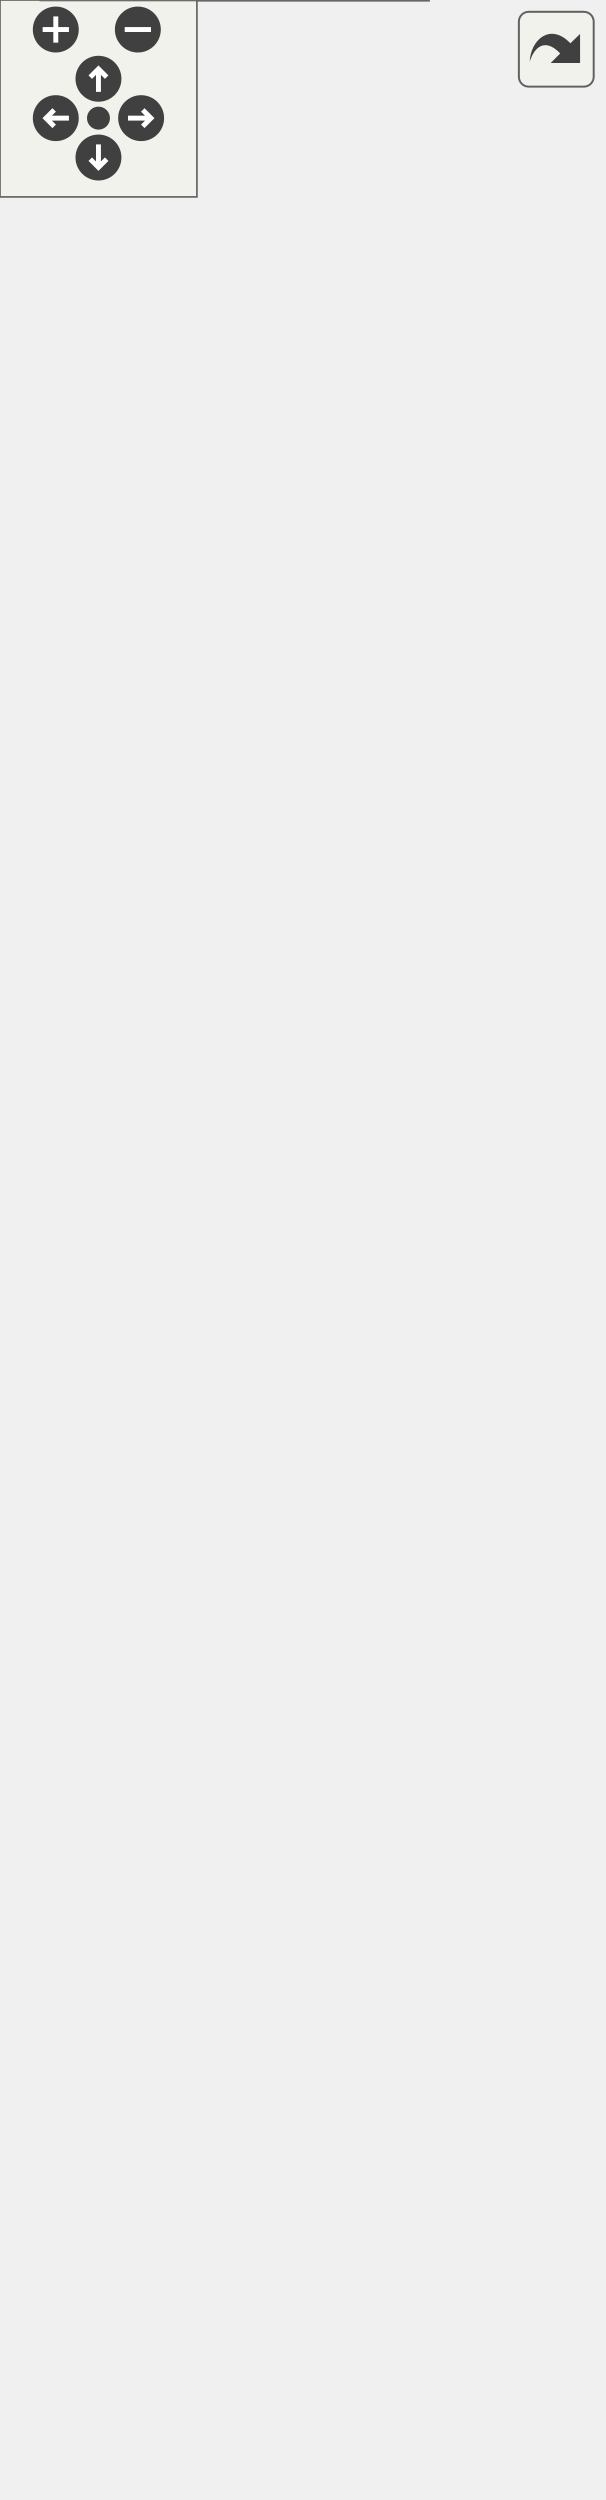
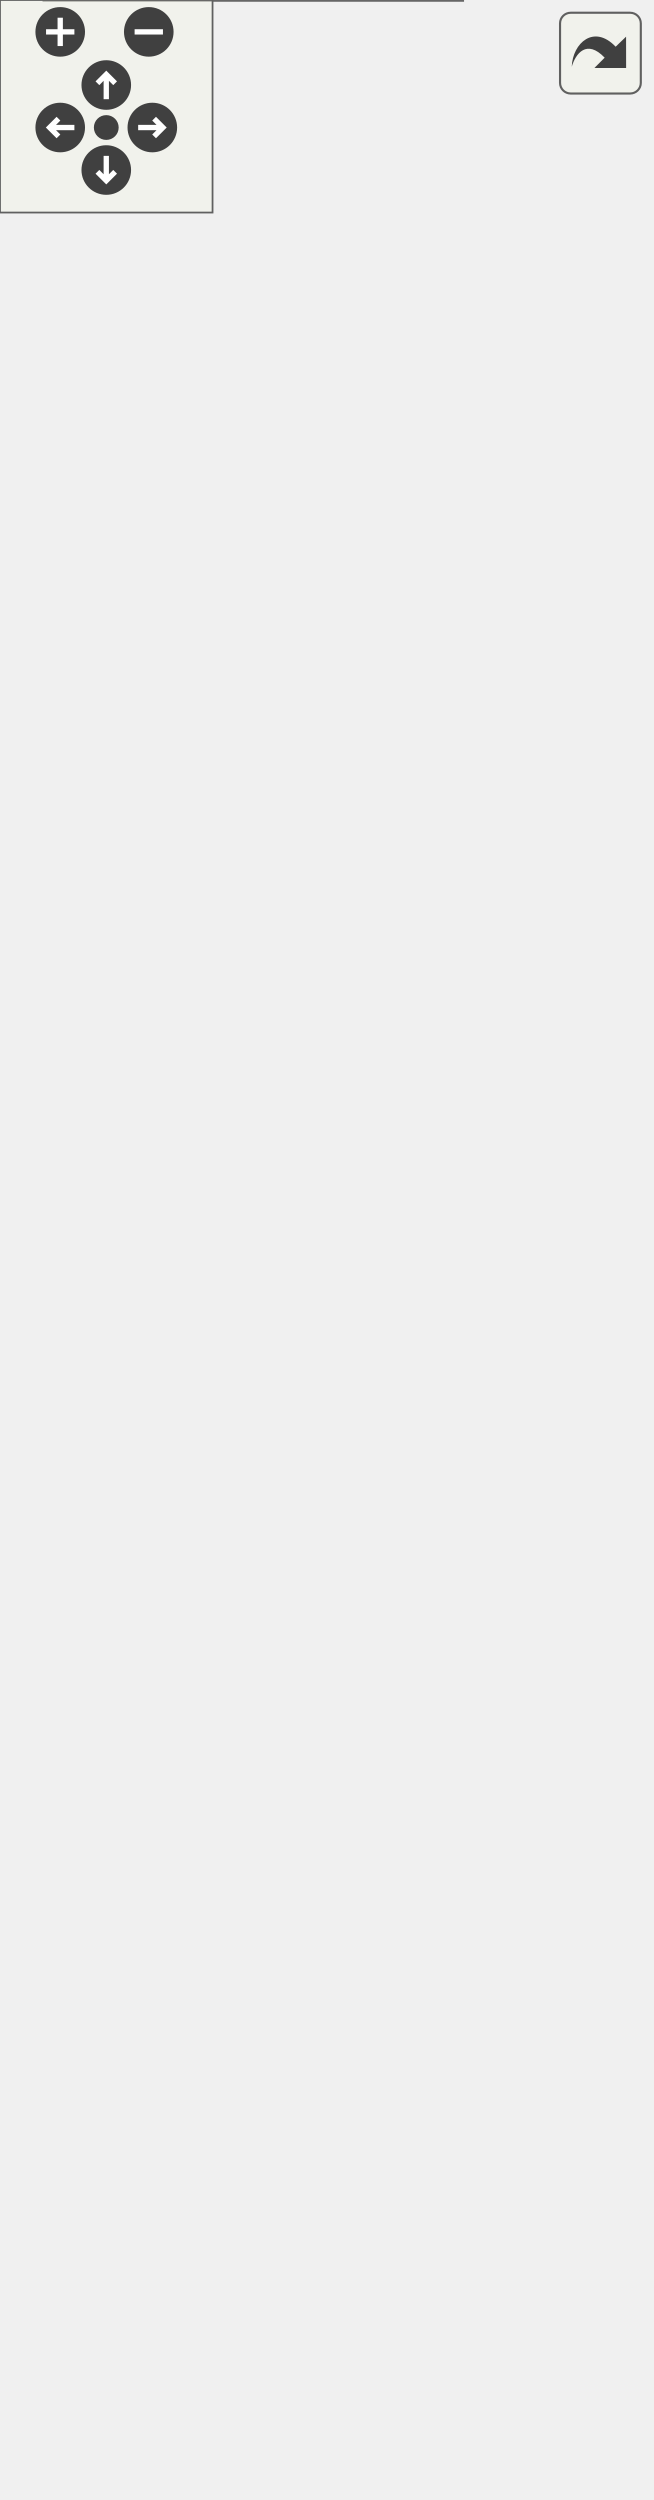
<svg xmlns="http://www.w3.org/2000/svg" xmlns:xlink="http://www.w3.org/1999/xlink" id="main" version="1.1" xml:space="preserve">
  <style type="text/css">
.edge:hover path { stroke: red; }
.edge:hover polygon { stroke: red; fill: red; }
</style>
  <defs>
    <circle id="rim" cx="0" cy="0" r="7" />
    <circle id="rim2" cx="0" cy="0" r="3.5" />
    <g id="zoomPlus">
      <use xlink:href="#rim" fill="#404040">
        <set attributeName="fill" to="#808080" begin="zoomplus.mouseover" end="zoomplus.mouseout" />
      </use>
      <path d="M-4,0h8M0,-4v8" fill="none" stroke="white" stroke-width="1.5" pointer-events="none" />
    </g>
    <g id="zoomMin">
      <use xlink:href="#rim" fill="#404040">
        <set attributeName="fill" to="#808080" begin="zoomminus.mouseover" end="zoomminus.mouseout" />
      </use>
      <path d="M-4,0h8" fill="none" stroke="white" stroke-width="1.5" pointer-events="none" />
    </g>
    <g id="dirArrow">
      <path fill="none" stroke="white" stroke-width="1.5" d="M0,-3.0v7 M-2.5,-0.5L0,-3.0L2.5,-0.5" />
    </g>
    <g id="resetDef">
      <use xlink:href="#rim2" fill="#404040">
        <set attributeName="fill" to="#808080" begin="reset.mouseover" end="reset.mouseout" />
      </use>
    </g>
  </defs>
  <svg id="graph" class="graph">
    <g id="viewport">
      <g id="node1" class="node">
        <g id="a_node1">
          <a xlink:title=" ">
            <polygon fill="#999999" stroke="#666666" points="130.5,-19 12.5,-19 12.5,0 130.5,0 130.5,-19" />
            <text text-anchor="middle" x="71.5" y="-7" font-family="Helvetica,sans-Serif" font-size="10.00">TranslatorIndonesian</text>
          </a>
        </g>
      </g>
      <g id="node2" class="node">
        <g id="a_node2">
          <a xlink:href="../../de/d49/class_translator_adapter__1__8__0.html" target="_top" xlink:title="Adapter class for languages that only contain translations up to version 1.8.0.">
            <polygon fill="white" stroke="#666666" points="140,-75 3,-75 3,-56 140,-56 140,-75" />
            <text text-anchor="middle" x="71.5" y="-63" font-family="Helvetica,sans-Serif" font-size="10.00">TranslatorAdapter_1_8_0</text>
          </a>
        </g>
      </g>
      <g id="edge1" class="edge">
        <path fill="none" stroke="#63b8ff" d="M71.5,-45.3C71.5,-36.41 71.5,-26.28 71.5,-19.25" />
        <polygon fill="#63b8ff" stroke="#63b8ff" points="68,-45.58 71.5,-55.58 75,-45.58 68,-45.58" />
      </g>
      <g id="node3" class="node">
        <g id="a_node3">
          <a xlink:href="../../d2/d75/class_translator_adapter__1__8__2.html" target="_top" xlink:title=" ">
            <polygon fill="white" stroke="#666666" points="140,-131 3,-131 3,-112 140,-112 140,-131" />
            <text text-anchor="middle" x="71.5" y="-119" font-family="Helvetica,sans-Serif" font-size="10.00">TranslatorAdapter_1_8_2</text>
          </a>
        </g>
      </g>
      <g id="edge2" class="edge">
        <path fill="none" stroke="#63b8ff" d="M71.5,-101.3C71.5,-92.41 71.5,-82.28 71.5,-75.25" />
        <polygon fill="#63b8ff" stroke="#63b8ff" points="68,-101.58 71.5,-111.58 75,-101.58 68,-101.58" />
      </g>
      <g id="node4" class="node">
        <g id="a_node4">
          <a xlink:href="../../de/d2f/class_translator_adapter__1__8__4.html" target="_top" xlink:title=" ">
            <polygon fill="white" stroke="#666666" points="140,-187 3,-187 3,-168 140,-168 140,-187" />
            <text text-anchor="middle" x="71.5" y="-175" font-family="Helvetica,sans-Serif" font-size="10.00">TranslatorAdapter_1_8_4</text>
          </a>
        </g>
      </g>
      <g id="edge3" class="edge">
        <path fill="none" stroke="#63b8ff" d="M71.5,-157.3C71.5,-148.41 71.5,-138.28 71.5,-131.25" />
        <polygon fill="#63b8ff" stroke="#63b8ff" points="68,-157.58 71.5,-167.58 75,-157.58 68,-157.58" />
      </g>
      <g id="node5" class="node">
        <g id="a_node5">
          <a xlink:href="../../d4/d2e/class_translator_adapter__1__8__15.html" target="_top" xlink:title=" ">
            <polygon fill="white" stroke="#666666" points="143,-243 0,-243 0,-224 143,-224 143,-243" />
            <text text-anchor="middle" x="71.5" y="-231" font-family="Helvetica,sans-Serif" font-size="10.00">TranslatorAdapter_1_8_15</text>
          </a>
        </g>
      </g>
      <g id="edge4" class="edge">
        <path fill="none" stroke="#63b8ff" d="M71.5,-213.3C71.5,-204.41 71.5,-194.28 71.5,-187.25" />
        <polygon fill="#63b8ff" stroke="#63b8ff" points="68,-213.58 71.5,-223.58 75,-213.58 68,-213.58" />
      </g>
      <g id="node6" class="node">
        <g id="a_node6">
          <a xlink:href="../../de/dde/class_translator_adapter__1__8__19.html" target="_top" xlink:title=" ">
            <polygon fill="white" stroke="#666666" points="143,-299 0,-299 0,-280 143,-280 143,-299" />
            <text text-anchor="middle" x="71.5" y="-287" font-family="Helvetica,sans-Serif" font-size="10.00">TranslatorAdapter_1_8_19</text>
          </a>
        </g>
      </g>
      <g id="edge5" class="edge">
        <path fill="none" stroke="#63b8ff" d="M71.5,-269.3C71.5,-260.41 71.5,-250.28 71.5,-243.25" />
        <polygon fill="#63b8ff" stroke="#63b8ff" points="68,-269.58 71.5,-279.58 75,-269.58 68,-269.58" />
      </g>
      <g id="node7" class="node">
        <g id="a_node7">
          <a xlink:href="../../d3/d2e/class_translator_adapter__1__9__2.html" target="_top" xlink:title=" ">
            <polygon fill="white" stroke="#666666" points="140,-355 3,-355 3,-336 140,-336 140,-355" />
            <text text-anchor="middle" x="71.5" y="-343" font-family="Helvetica,sans-Serif" font-size="10.00">TranslatorAdapter_1_9_2</text>
          </a>
        </g>
      </g>
      <g id="edge6" class="edge">
        <path fill="none" stroke="#63b8ff" d="M71.5,-325.3C71.5,-316.41 71.5,-306.28 71.5,-299.25" />
        <polygon fill="#63b8ff" stroke="#63b8ff" points="68,-325.58 71.5,-335.58 75,-325.58 68,-325.58" />
      </g>
      <g id="node8" class="node">
        <g id="a_node8">
          <a xlink:href="../../d0/d33/class_translator_adapter__1__9__4.html" target="_top" xlink:title=" ">
            <polygon fill="white" stroke="#666666" points="140,-411 3,-411 3,-392 140,-392 140,-411" />
            <text text-anchor="middle" x="71.5" y="-399" font-family="Helvetica,sans-Serif" font-size="10.00">TranslatorAdapter_1_9_4</text>
          </a>
        </g>
      </g>
      <g id="edge7" class="edge">
        <path fill="none" stroke="#63b8ff" d="M71.5,-381.3C71.5,-372.41 71.5,-362.28 71.5,-355.25" />
        <polygon fill="#63b8ff" stroke="#63b8ff" points="68,-381.58 71.5,-391.58 75,-381.58 68,-381.58" />
      </g>
      <g id="node9" class="node">
        <g id="a_node9">
          <a xlink:href="../../dd/dba/class_translator_adapter__1__9__5.html" target="_top" xlink:title=" ">
            <polygon fill="white" stroke="#666666" points="140,-467 3,-467 3,-448 140,-448 140,-467" />
            <text text-anchor="middle" x="71.5" y="-455" font-family="Helvetica,sans-Serif" font-size="10.00">TranslatorAdapter_1_9_5</text>
          </a>
        </g>
      </g>
      <g id="edge8" class="edge">
        <path fill="none" stroke="#63b8ff" d="M71.5,-437.3C71.5,-428.41 71.5,-418.28 71.5,-411.25" />
        <polygon fill="#63b8ff" stroke="#63b8ff" points="68,-437.58 71.5,-447.58 75,-437.58 68,-437.58" />
      </g>
      <g id="node10" class="node">
        <g id="a_node10">
-           <a xlink:href="../../db/d71/class_translator_adapter__1__9__6.html" target="_top" xlink:title=" ">
-             <polygon fill="white" stroke="#666666" points="140,-523 3,-523 3,-504 140,-504 140,-523" />
-             <text text-anchor="middle" x="71.5" y="-511" font-family="Helvetica,sans-Serif" font-size="10.00">TranslatorAdapter_1_9_6</text>
+           <a xlink:href="../../db/d6c/class_translator_adapter_base.html" target="_top" xlink:title="Base of the translator adapter tree.">
+             <polygon fill="white" stroke="#666666" points="135,-523 8,-523 8,-504 135,-504 135,-523" />
+             <text text-anchor="middle" x="71.5" y="-511" font-family="Helvetica,sans-Serif" font-size="10.00">TranslatorAdapterBase</text>
          </a>
        </g>
      </g>
      <g id="edge9" class="edge">
        <path fill="none" stroke="#63b8ff" d="M71.5,-493.3C71.5,-484.41 71.5,-474.28 71.5,-467.25" />
        <polygon fill="#63b8ff" stroke="#63b8ff" points="68,-493.58 71.5,-503.58 75,-493.58 68,-493.58" />
      </g>
      <g id="node11" class="node">
        <g id="a_node11">
-           <a xlink:href="../../db/d6c/class_translator_adapter_base.html" target="_top" xlink:title="Base of the translator adapter tree.">
-             <polygon fill="white" stroke="#666666" points="135,-579 8,-579 8,-560 135,-560 135,-579" />
-             <text text-anchor="middle" x="71.5" y="-567" font-family="Helvetica,sans-Serif" font-size="10.00">TranslatorAdapterBase</text>
+           <a xlink:href="../../d8/dfb/class_translator.html" target="_top" xlink:title="Abstract base class for all translatable text fragments.">
+             <polygon fill="white" stroke="#666666" points="100,-645 35,-645 35,-626 100,-626 100,-645" />
+             <text text-anchor="middle" x="67.5" y="-633" font-family="Helvetica,sans-Serif" font-size="10.00">Translator</text>
          </a>
        </g>
      </g>
      <g id="edge10" class="edge">
-         <path fill="none" stroke="#63b8ff" d="M71.5,-549.3C71.5,-540.41 71.5,-530.28 71.5,-523.25" />
-         <polygon fill="#63b8ff" stroke="#63b8ff" points="68,-549.58 71.5,-559.58 75,-549.58 68,-549.58" />
+         <path fill="none" stroke="#63b8ff" d="M68.13,-615.65C69.01,-589.22 70.57,-542.26 71.21,-523.05" />
+         <polygon fill="#63b8ff" stroke="#63b8ff" points="64.62,-615.76 67.79,-625.87 71.62,-615.99 64.62,-615.76" />
      </g>
      <g id="node12" class="node">
        <g id="a_node12">
-           <a xlink:href="../../d8/dfb/class_translator.html" target="_top" xlink:title="Abstract base class for all translatable text fragments.">
-             <polygon fill="white" stroke="#666666" points="100,-701 35,-701 35,-682 100,-682 100,-701" />
-             <text text-anchor="middle" x="67.5" y="-689" font-family="Helvetica,sans-Serif" font-size="10.00">Translator</text>
-           </a>
-         </g>
+           <a xlink:href="../../d6/d78/class_translator_english.html" target="_top" xlink:title=" ">
+             <polygon fill="white" stroke="#666666" points="183.5,-589 83.5,-589 83.5,-570 183.5,-570 183.5,-589" />
+             <text text-anchor="middle" x="133.5" y="-577" font-family="Helvetica,sans-Serif" font-size="10.00">TranslatorEnglish</text>
+           </a>
+         </g>
+       </g>
+       <g id="edge12" class="edge">
+         <path fill="none" stroke="#63b8ff" d="M86.05,-619.32C97.88,-609.65 112.79,-597.45 122.7,-589.33" />
+         <polygon fill="#63b8ff" stroke="#63b8ff" points="83.63,-616.78 78.1,-625.82 88.06,-622.2 83.63,-616.78" />
      </g>
      <g id="edge11" class="edge">
-         <path fill="none" stroke="#63b8ff" d="M68.13,-671.65C69.01,-645.22 70.57,-598.26 71.21,-579.05" />
-         <polygon fill="#63b8ff" stroke="#63b8ff" points="64.62,-671.76 67.79,-681.87 71.62,-671.99 64.62,-671.76" />
-       </g>
-       <g id="node13" class="node">
-         <g id="a_node13">
-           <a xlink:href="../../d6/d78/class_translator_english.html" target="_top" xlink:title=" ">
-             <polygon fill="white" stroke="#666666" points="183.5,-645 83.5,-645 83.5,-626 183.5,-626 183.5,-645" />
-             <text text-anchor="middle" x="133.5" y="-633" font-family="Helvetica,sans-Serif" font-size="10.00">TranslatorEnglish</text>
-           </a>
-         </g>
-       </g>
-       <g id="edge13" class="edge">
-         <path fill="none" stroke="#63b8ff" d="M86.05,-675.32C97.88,-665.65 112.79,-653.45 122.7,-645.33" />
-         <polygon fill="#63b8ff" stroke="#63b8ff" points="83.63,-672.78 78.1,-681.82 88.06,-678.2 83.63,-672.78" />
-       </g>
-       <g id="edge12" class="edge">
-         <path fill="none" stroke="#9a32cd" stroke-dasharray="5,2" d="M117.98,-618.48C106.01,-606.12 89.9,-589.49 80.13,-579.41" />
-         <polygon fill="#9a32cd" stroke="#9a32cd" points="115.67,-621.12 125.14,-625.87 120.69,-616.25 115.67,-621.12" />
-         <text text-anchor="middle" x="125" y="-600" font-family="Helvetica,sans-Serif" font-size="10.00" fill="grey"> english</text>
+         <path fill="none" stroke="#9a32cd" stroke-dasharray="5,2" d="M117.98,-562.48C106.01,-550.12 89.9,-533.49 80.13,-523.41" />
+         <polygon fill="#9a32cd" stroke="#9a32cd" points="115.67,-565.12 125.14,-569.87 120.69,-560.25 115.67,-565.12" />
+         <text text-anchor="middle" x="125" y="-544" font-family="Helvetica,sans-Serif" font-size="10.00" fill="grey"> english</text>
      </g>
    </g>
  </svg>
  <g id="navigator" transform="translate(0 0)" fill="#404254">
    <rect fill="#f2f5e9" fill-opacity="0.5" stroke="#606060" stroke-width=".5" x="0" y="0" width="60" height="60" />
    <use id="zoomplus" xlink:href="#zoomPlus" x="17" y="9" />
    <use id="zoomminus" xlink:href="#zoomMin" x="42" y="9" />
    <use id="reset" xlink:href="#resetDef" x="30" y="36" />
    <g id="arrowUp" xlink:href="#dirArrow" transform="translate(30 24)">
      <use xlink:href="#rim" fill="#404040">
        <set attributeName="fill" to="#808080" begin="arrowUp.mouseover" end="arrowUp.mouseout" />
      </use>
      <path fill="none" stroke="white" stroke-width="1.5" d="M0,-3.0v7 M-2.5,-0.5L0,-3.0L2.5,-0.5" />
    </g>
    <g id="arrowRight" xlink:href="#dirArrow" transform="rotate(90) translate(36 -43)">
      <use xlink:href="#rim" fill="#404040">
        <set attributeName="fill" to="#808080" begin="arrowRight.mouseover" end="arrowRight.mouseout" />
      </use>
      <path fill="none" stroke="white" stroke-width="1.5" d="M0,-3.0v7 M-2.5,-0.5L0,-3.0L2.5,-0.5" />
    </g>
    <g id="arrowDown" xlink:href="#dirArrow" transform="rotate(180) translate(-30 -48)">
      <use xlink:href="#rim" fill="#404040">
        <set attributeName="fill" to="#808080" begin="arrowDown.mouseover" end="arrowDown.mouseout" />
      </use>
      <path fill="none" stroke="white" stroke-width="1.5" d="M0,-3.0v7 M-2.5,-0.5L0,-3.0L2.5,-0.5" />
    </g>
    <g id="arrowLeft" xlink:href="#dirArrow" transform="rotate(270) translate(-36 17)">
      <use xlink:href="#rim" fill="#404040">
        <set attributeName="fill" to="#808080" begin="arrowLeft.mouseover" end="arrowLeft.mouseout" />
      </use>
      <path fill="none" stroke="white" stroke-width="1.5" d="M0,-3.0v7 M-2.5,-0.5L0,-3.0L2.5,-0.5" />
    </g>
  </g>
  <svg viewBox="0 0 15 15" width="100%" height="30px" preserveAspectRatio="xMaxYMin meet">
    <g id="arrow_out" transform="scale(0.3 0.3)">
      <a xlink:href="class_translator_indonesian__coll__graph_org.svg" target="_base">
        <rect id="button" ry="5" rx="5" y="6" x="6" height="38" width="38" fill="#f2f5e9" fill-opacity="0.5" stroke="#606060" stroke-width="1.0" />
        <path id="arrow" d="M 11.5,31.437 C 11.94,20.098 22.043,11.323 32.159,21.979 L 37.069,17.246 C 37.069,17.246 37.088,32 37.088,32 L 22.16,31.978 C 22.16,31.978 26.998,27.14 26.998,27.14 C 18.529,18.264 13.292,25.23 11.5,31.437 z" style="fill:#404040;" />
      </a>
    </g>
  </svg>
</svg>
